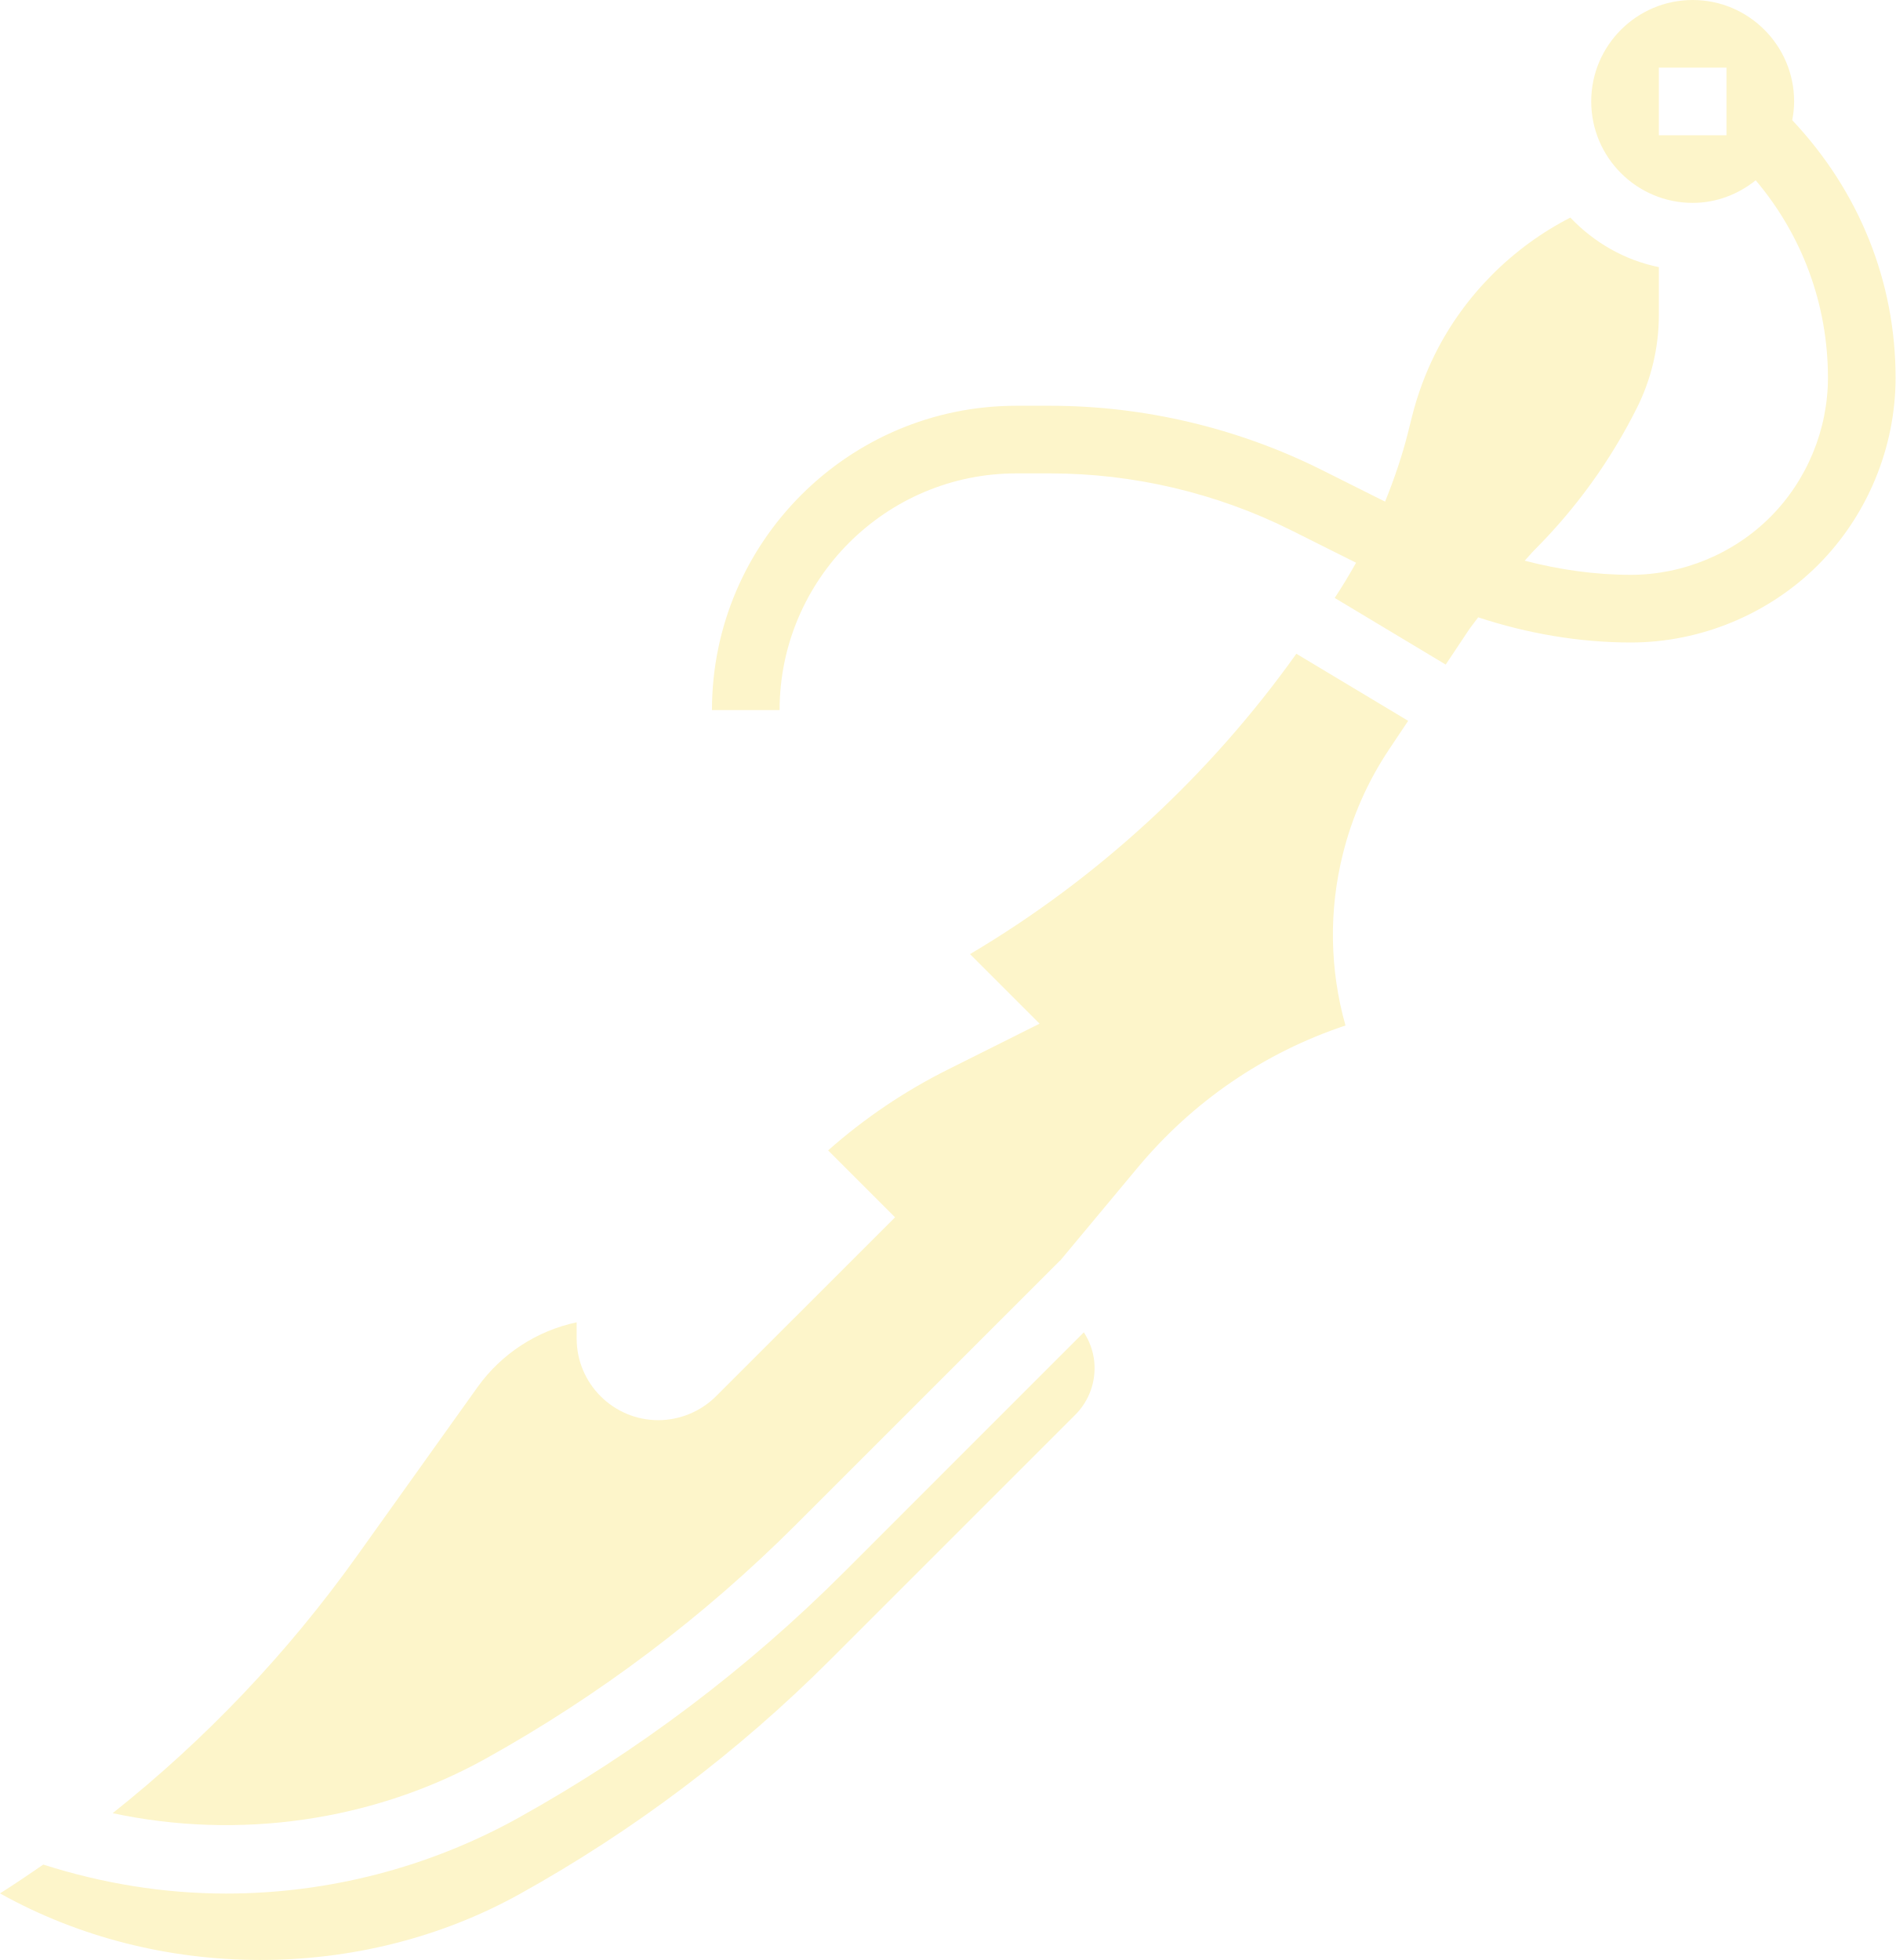
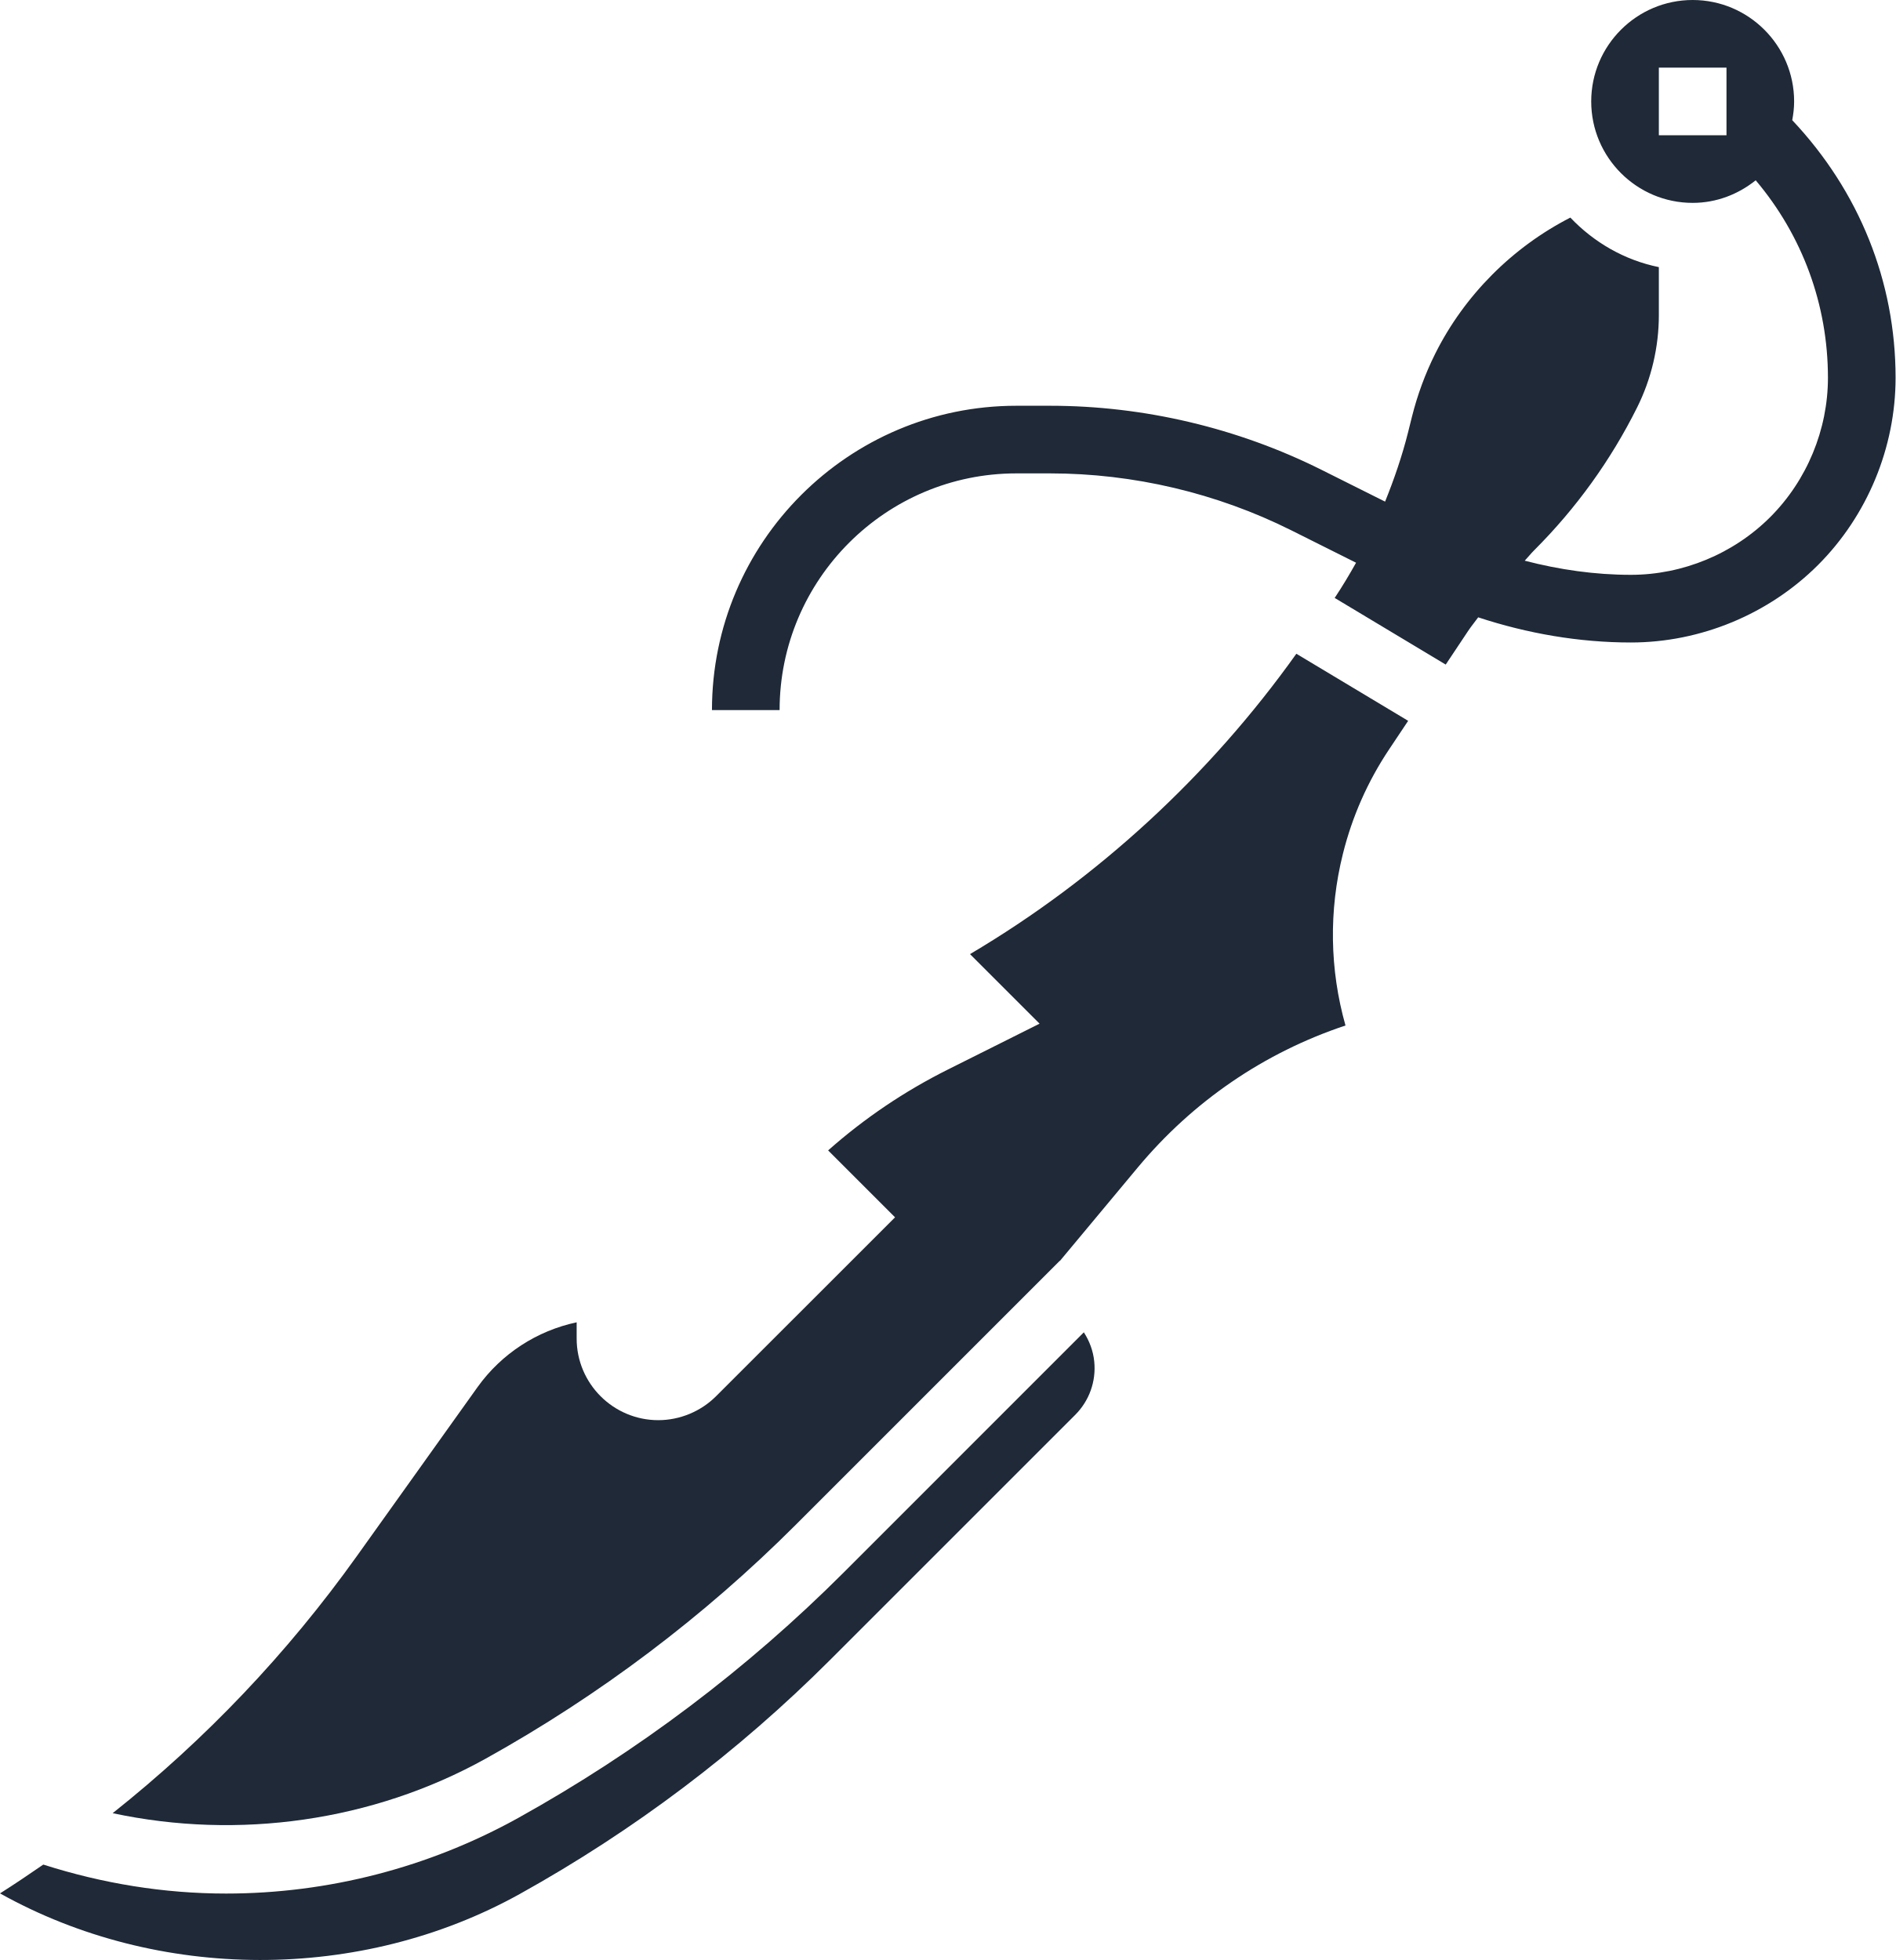
- <svg xmlns="http://www.w3.org/2000/svg" filter="url(#colors3556487778)" x="0" y="0" width="60" height="62.048" filtersec="colorsf9049494595" class="image-svg-svg primary" style="overflow: visible;" fill="#FDF5CA" viewBox="0 0 60 62.048">
-   <svg version="1.1" x="0px" y="0px" viewBox="4.949 3.007 56.051 57.965" xml:space="preserve" fill="#FDF5CA">
-     <g fill="#FDF5CA">
-       <path d="M33.631,31.224l2.057,2.057l-2.71,1.356c-1.284,0.642-2.472,1.444-3.542,2.392l1.979,1.979L26.121,44.3   c-0.449,0.449-1.071,0.707-1.707,0.707c-1.331,0-2.414-1.083-2.414-2.414v-0.48c-1.17,0.248-2.223,0.927-2.931,1.917L15.5,49.028   c-2.063,2.888-4.483,5.427-7.22,7.602c3.715,0.796,7.69,0.242,11.024-1.609c3.367-1.871,6.456-4.201,9.18-6.925l7.802-7.803   l0.004,0.004l2.302-2.763c1.636-1.962,3.742-3.399,6.142-4.199c-0.468-1.655-0.496-3.401-0.076-5.078   c0.275-1.104,0.734-2.141,1.363-3.084l0.566-0.848l-3.306-1.984C40.726,25.927,37.419,28.984,33.631,31.224z" fill="#FDF5CA" />
-       <path d="M29.898,49.51c-2.855,2.855-6.093,5.298-9.623,7.259c-2.637,1.465-5.624,2.238-8.639,2.238   c-1.841,0-3.655-0.297-5.407-0.857c-0.421,0.29-0.845,0.577-1.28,0.852c4.683,2.617,10.668,2.629,15.367,0.019   c3.367-1.871,6.456-4.201,9.18-6.925l7.246-7.246c0.416-0.416,0.621-0.99,0.563-1.575c-0.031-0.315-0.141-0.608-0.308-0.866   L29.898,49.51z" fill="#FDF5CA" />
-       <path d="M57.944,6.561C57.978,6.381,58,6.197,58,6.007c0-1.654-1.346-3-3-3s-3,1.346-3,3s1.346,3,3,3   c0.708,0,1.351-0.257,1.864-0.668C58.244,9.973,59,12.017,59,14.179c0,1.534-0.622,3.036-1.707,4.121s-2.587,1.707-4.121,1.707   c-1.058,0-2.113-0.151-3.138-0.418c0.097-0.103,0.185-0.215,0.285-0.314c1.234-1.234,2.256-2.651,3.036-4.213   C53.777,14.218,54,13.273,54,12.328v-1.421c-1.022-0.208-1.924-0.736-2.617-1.465c-1.714,0.878-3.133,2.3-3.994,4.022   c-0.296,0.592-0.527,1.219-0.688,1.861l-0.116,0.465c-0.176,0.703-0.411,1.385-0.68,2.052l-1.879-0.94   c-2.479-1.239-5.254-1.895-8.025-1.895h-1c-4.963,0-9,4.037-9,9h2c0-3.859,3.141-7,7-7h1c2.462,0,4.928,0.582,7.131,1.684   l1.915,0.958c-0.195,0.347-0.399,0.69-0.621,1.024l-0.012,0.017l3.284,1.971l0.666-1c0.091-0.137,0.198-0.263,0.294-0.397   c1.456,0.479,2.983,0.744,4.515,0.744c2.061,0,4.078-0.836,5.535-2.293S61,16.24,61,14.179C61,11.338,59.927,8.665,57.944,6.561z    M56,7.007h-2v-2h2V7.007z" fill="#FDF5CA" />
+ <svg xmlns="http://www.w3.org/2000/svg" filter="url(#colors3556487778)" x="0" y="0" width="60" height="62.048" filtersec="colorsf9049494595" class="image-svg-svg primary" style="overflow: visible;" fill="#1F2937" viewBox="0 0 60 62.048">
+   <svg version="1.1" x="0px" y="0px" viewBox="4.949 3.007 56.051 57.965" xml:space="preserve" fill="#1F2937">
+     <g fill="#1F2937">
+       <path d="M33.631,31.224l2.057,2.057l-2.71,1.356c-1.284,0.642-2.472,1.444-3.542,2.392l1.979,1.979L26.121,44.3   c-0.449,0.449-1.071,0.707-1.707,0.707c-1.331,0-2.414-1.083-2.414-2.414v-0.48c-1.17,0.248-2.223,0.927-2.931,1.917L15.5,49.028   c-2.063,2.888-4.483,5.427-7.22,7.602c3.715,0.796,7.69,0.242,11.024-1.609c3.367-1.871,6.456-4.201,9.18-6.925l7.802-7.803   l0.004,0.004l2.302-2.763c1.636-1.962,3.742-3.399,6.142-4.199c-0.468-1.655-0.496-3.401-0.076-5.078   c0.275-1.104,0.734-2.141,1.363-3.084l0.566-0.848l-3.306-1.984C40.726,25.927,37.419,28.984,33.631,31.224z" fill="#1F2937" />
+       <path d="M29.898,49.51c-2.855,2.855-6.093,5.298-9.623,7.259c-2.637,1.465-5.624,2.238-8.639,2.238   c-1.841,0-3.655-0.297-5.407-0.857c-0.421,0.29-0.845,0.577-1.28,0.852c4.683,2.617,10.668,2.629,15.367,0.019   c3.367-1.871,6.456-4.201,9.18-6.925l7.246-7.246c0.416-0.416,0.621-0.99,0.563-1.575c-0.031-0.315-0.141-0.608-0.308-0.866   L29.898,49.51z" fill="#1F2937" />
+       <path d="M57.944,6.561C57.978,6.381,58,6.197,58,6.007c0-1.654-1.346-3-3-3s-3,1.346-3,3s1.346,3,3,3   c0.708,0,1.351-0.257,1.864-0.668C58.244,9.973,59,12.017,59,14.179c0,1.534-0.622,3.036-1.707,4.121s-2.587,1.707-4.121,1.707   c-1.058,0-2.113-0.151-3.138-0.418c0.097-0.103,0.185-0.215,0.285-0.314c1.234-1.234,2.256-2.651,3.036-4.213   C53.777,14.218,54,13.273,54,12.328v-1.421c-1.022-0.208-1.924-0.736-2.617-1.465c-1.714,0.878-3.133,2.3-3.994,4.022   c-0.296,0.592-0.527,1.219-0.688,1.861l-0.116,0.465c-0.176,0.703-0.411,1.385-0.68,2.052l-1.879-0.94   c-2.479-1.239-5.254-1.895-8.025-1.895h-1c-4.963,0-9,4.037-9,9h2c0-3.859,3.141-7,7-7h1c2.462,0,4.928,0.582,7.131,1.684   l1.915,0.958c-0.195,0.347-0.399,0.69-0.621,1.024l-0.012,0.017l3.284,1.971l0.666-1c0.091-0.137,0.198-0.263,0.294-0.397   c1.456,0.479,2.983,0.744,4.515,0.744c2.061,0,4.078-0.836,5.535-2.293S61,16.24,61,14.179C61,11.338,59.927,8.665,57.944,6.561z    M56,7.007h-2v-2h2V7.007z" fill="#1F2937" />
    </g>
  </svg>
</svg>
